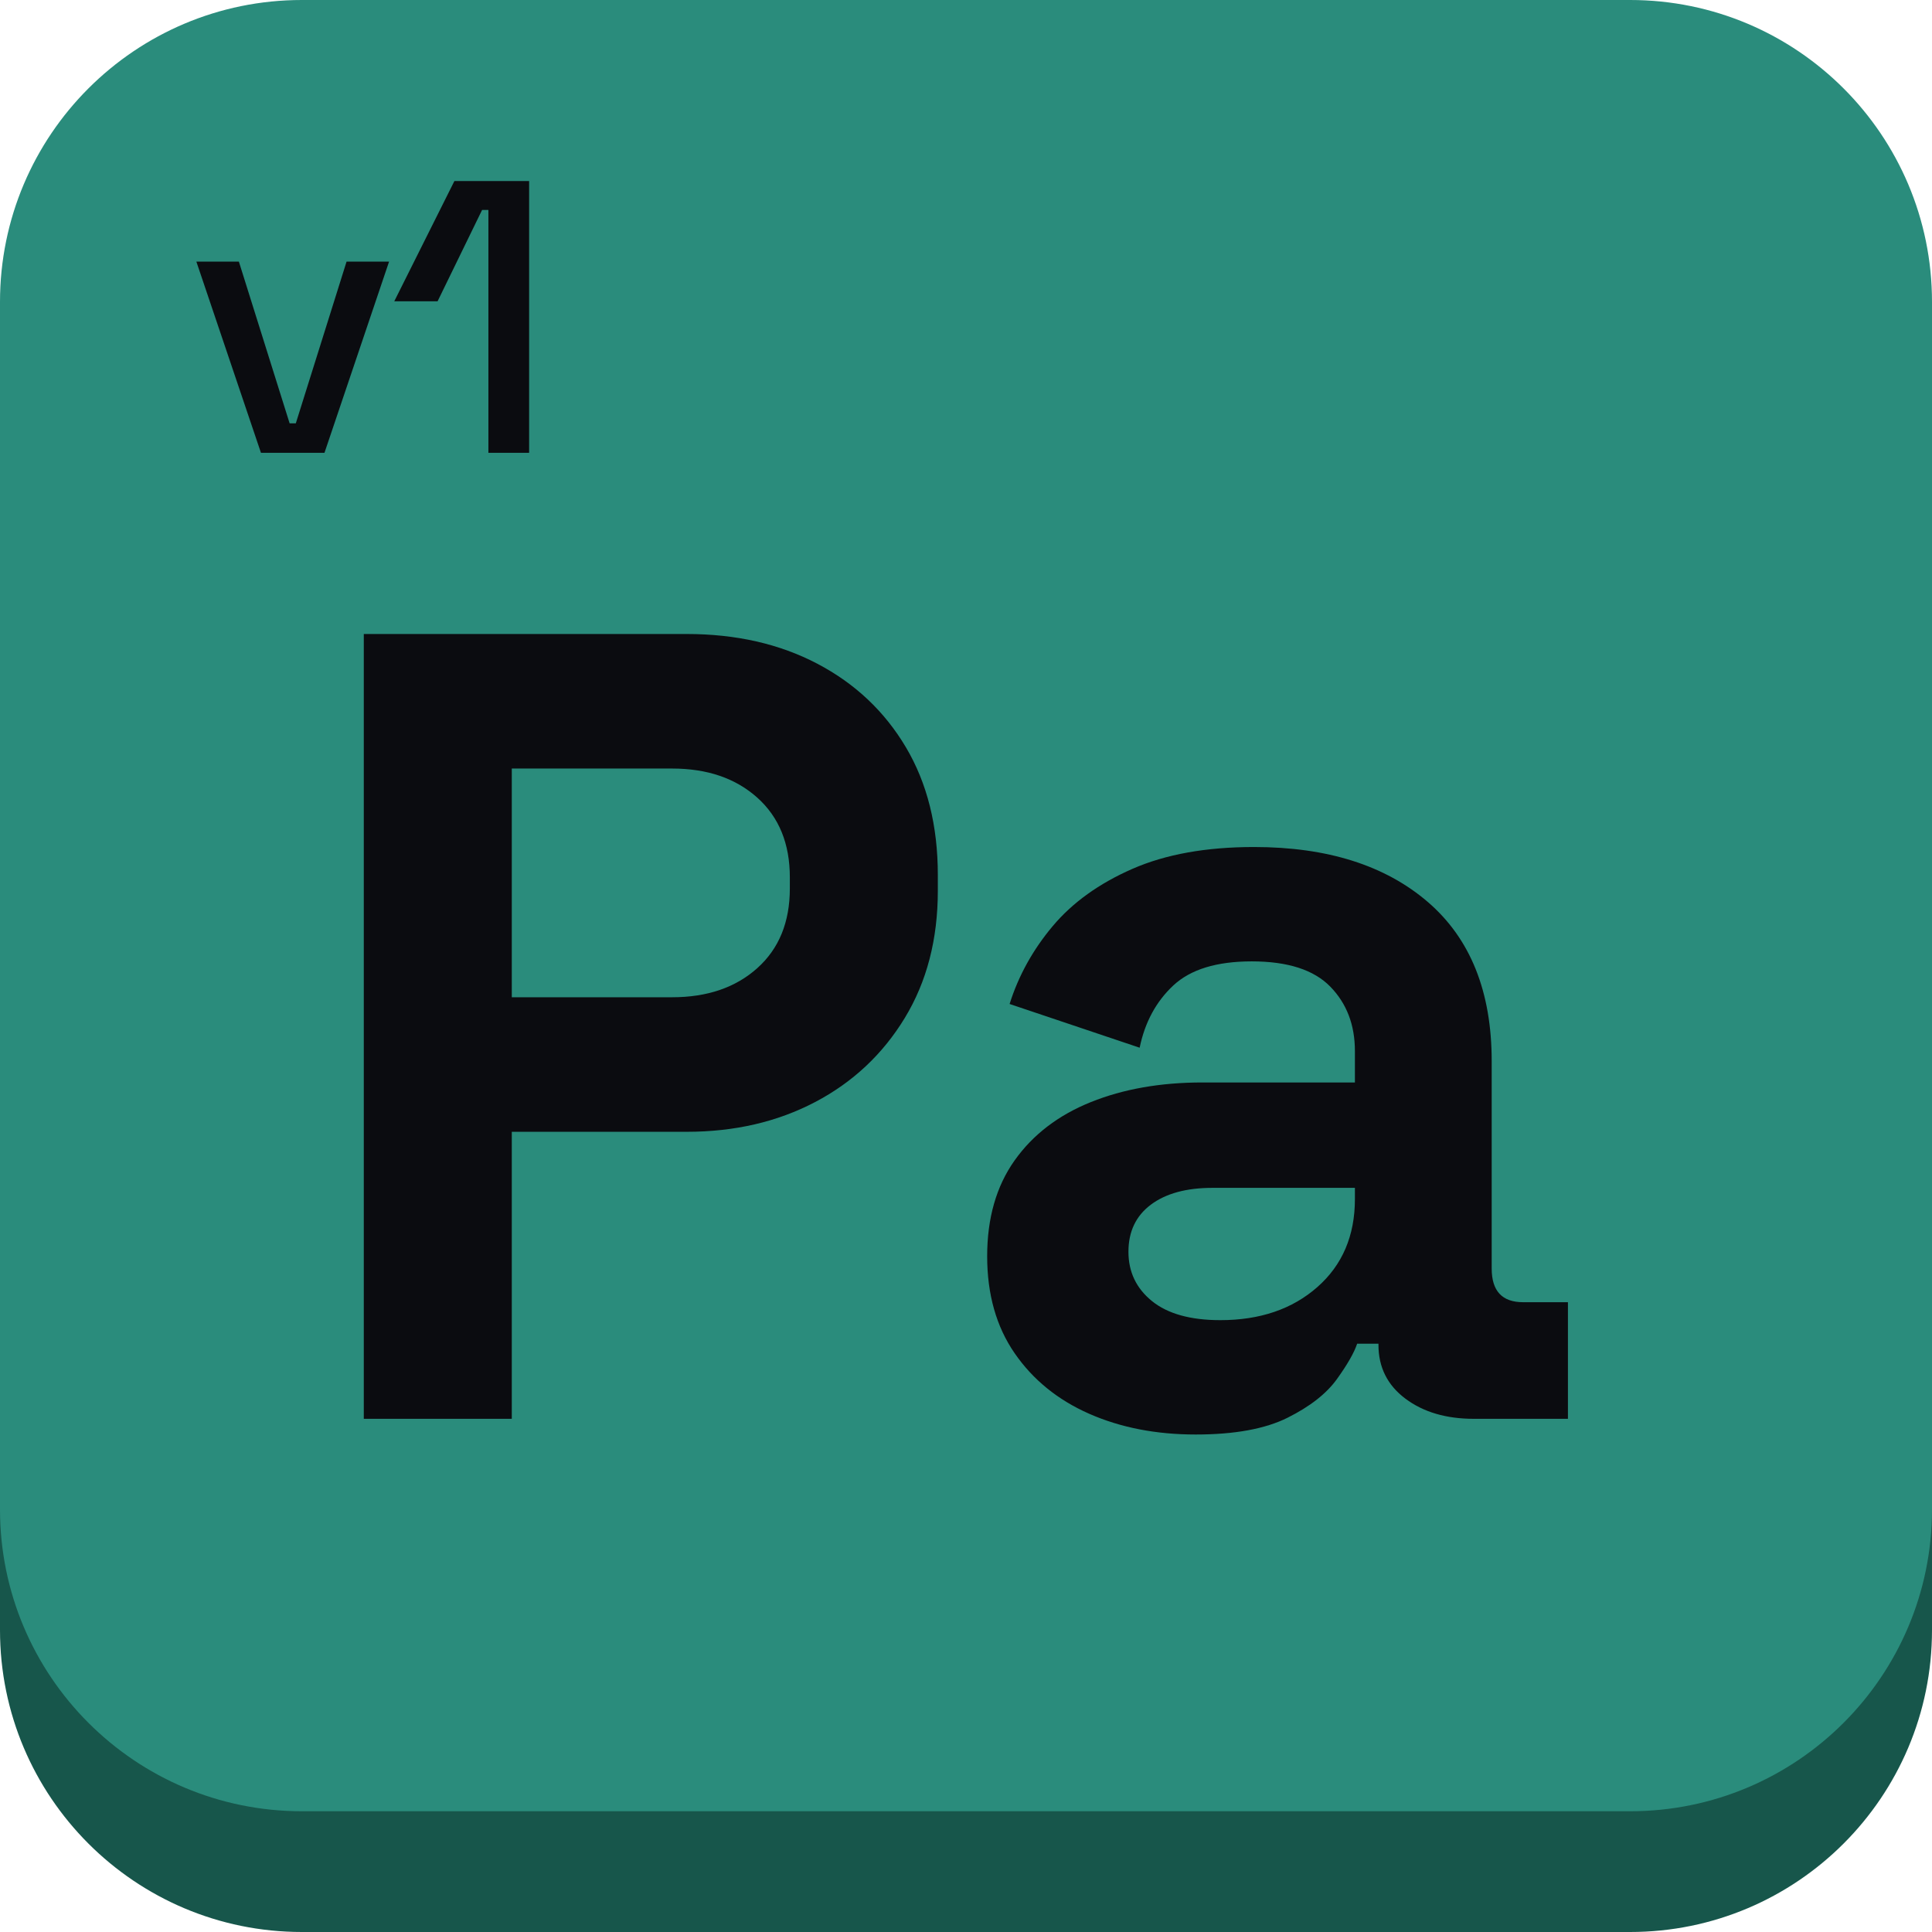
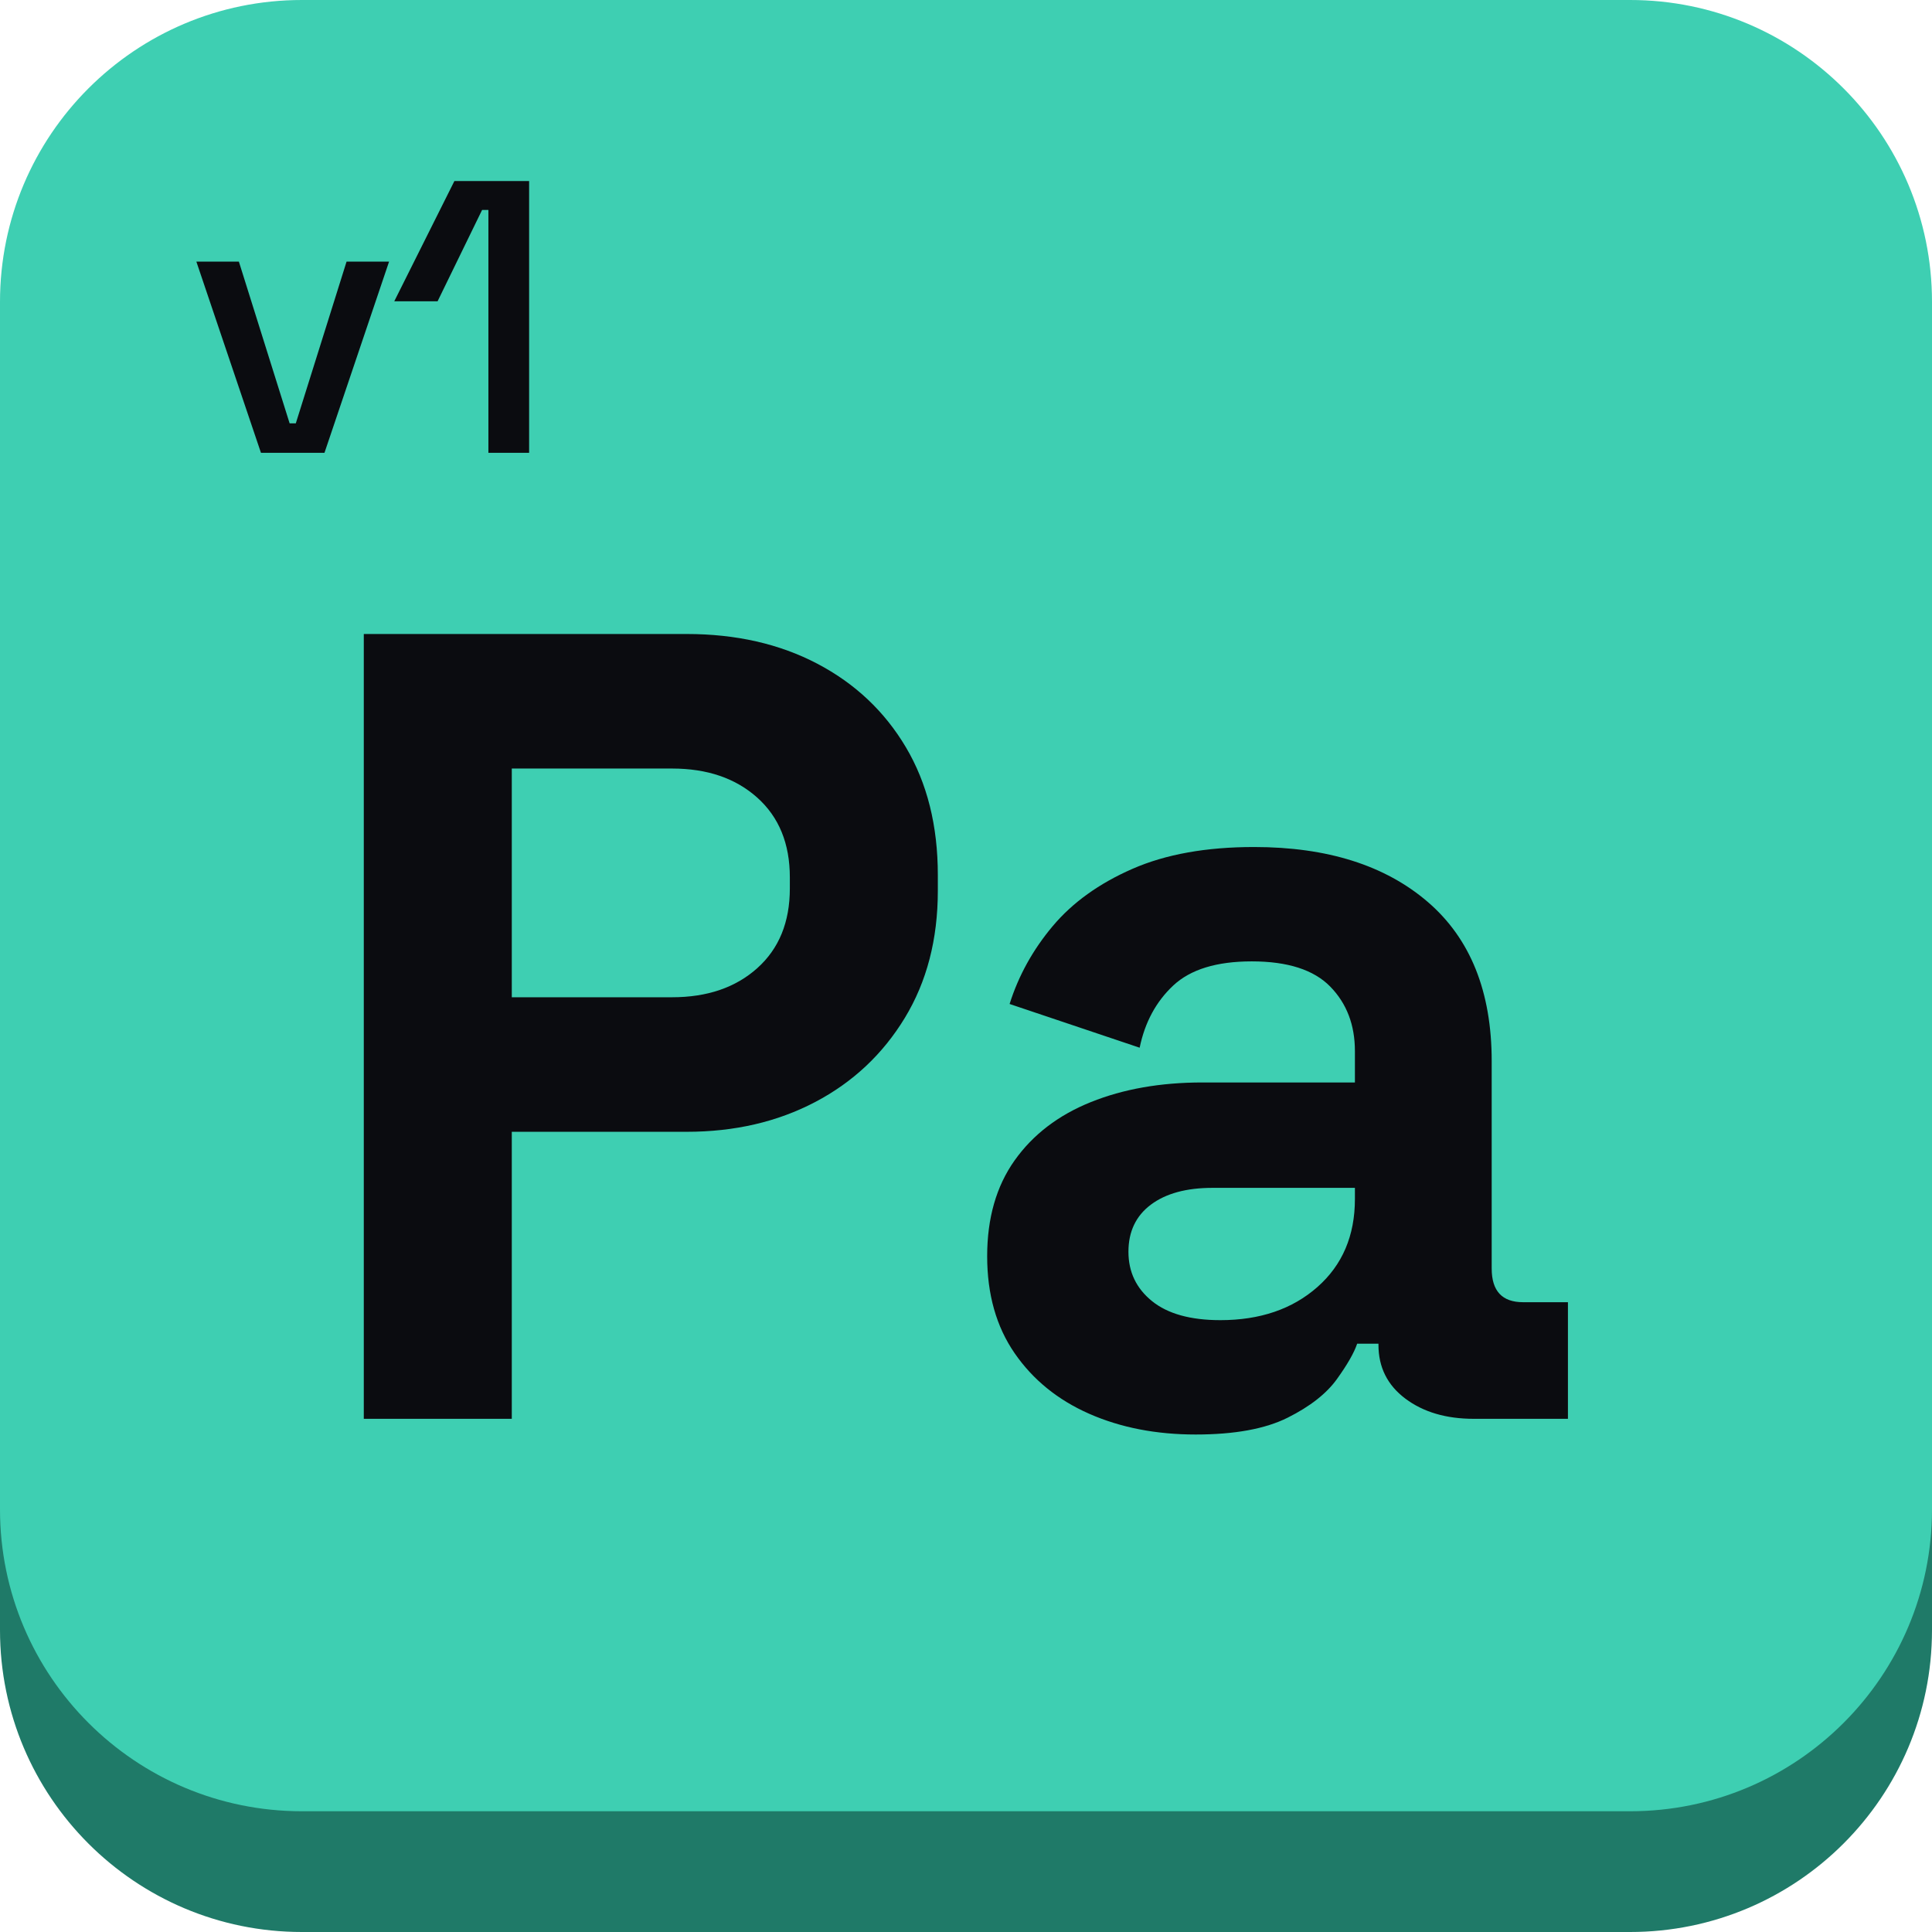
<svg xmlns="http://www.w3.org/2000/svg" viewBox="0 0 64 64" role="img" aria-label="PharmAgentics">
-   <rect x="0" y="4" width="64" height="60" rx="10" fill="#17564b" />
-   <rect x="0" y="0" width="64" height="60" rx="10" fill="#2a8c7c" />
+   <rect x="0" y="4" width="64" height="60" rx="10" fill="#1f7a68" />
+   <rect x="0" y="0" width="64" height="60" rx="10" fill="#3ecfb2" />
  <g fill="#0b0c10">
    <path transform="translate(6.20 15.00) scale(0.01286 -0.01286)" d="M190.099 0 23.699 492.5H133.201L263.95 75.901H279.85L410.599 492.5H520.101L353.701 0Z" />
    <path transform="translate(12.87 15.00) scale(0.01286 -0.01286)" d="M257.3 0V625.599H241.05L126.401 390.3H14.8L169.699 700H362.202V0Z" />
    <path transform="translate(9.60 47.00) scale(0.03714 -0.03714)" d="M66 0V700H354Q420 700 470.5 673.5Q521 647 549.5 599.0Q578 551 578 485V471Q578 406 548.5 357.5Q519 309 468.5 282.5Q418 256 354 256H198V0ZM198 376H341Q388 376 417.0 402.0Q446 428 446 473V483Q446 528 417.0 554.0Q388 580 341 580H198Z" />
    <path transform="translate(31.29 47.00) scale(0.03714 -0.03714)" d="M224 -14Q171 -14 129.0 4.5Q87 23 62.5 58.5Q38 94 38 145Q38 196 62.5 230.5Q87 265 130.5 282.5Q174 300 230 300H366V328Q366 363 344.0 385.5Q322 408 274 408Q227 408 204.0 386.5Q181 365 174 331L58 370Q70 408 96.5 439.5Q123 471 167.5 490.5Q212 510 276 510Q374 510 431.0 461.0Q488 412 488 319V134Q488 104 516 104H556V0H472Q435 0 411.0 18.0Q387 36 387 66V67H368Q364 55 350.0 35.5Q336 16 306.0 1.0Q276 -14 224 -14ZM246 88Q299 88 332.5 117.5Q366 147 366 196V206H239Q204 206 184.0 191.0Q164 176 164 149Q164 122 185.0 105.0Q206 88 246 88Z" />
  </g>
</svg>
